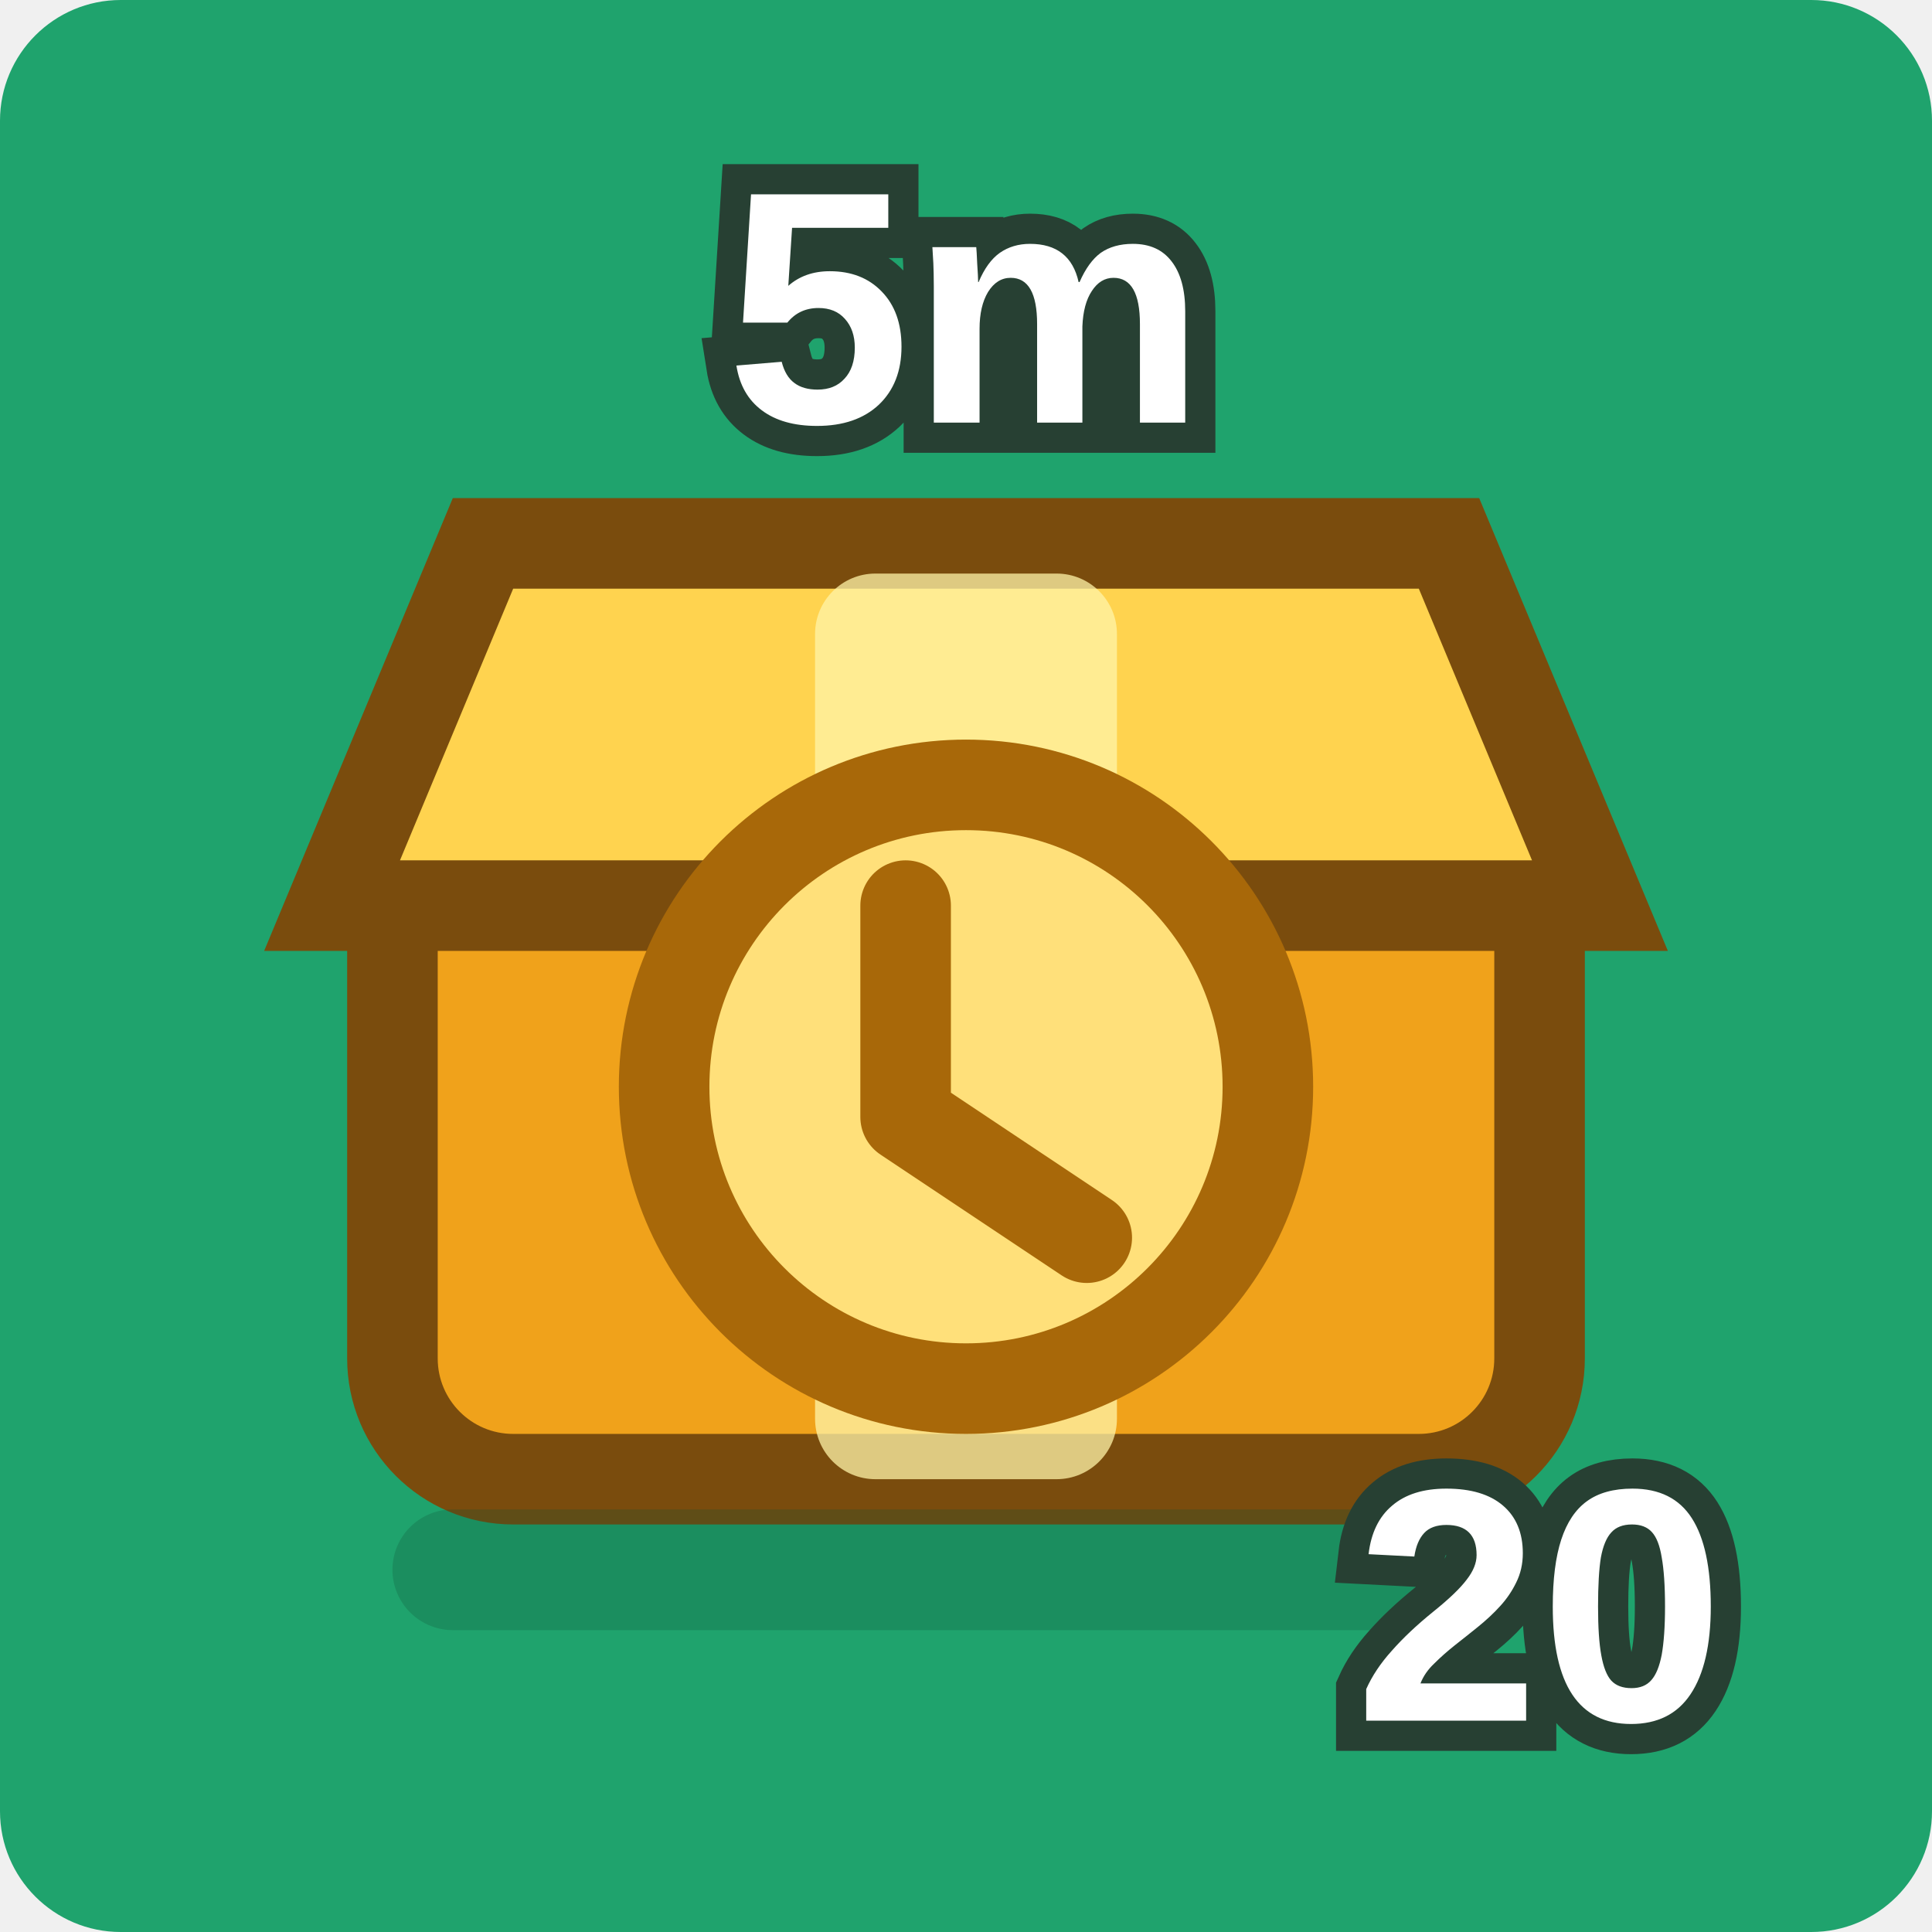
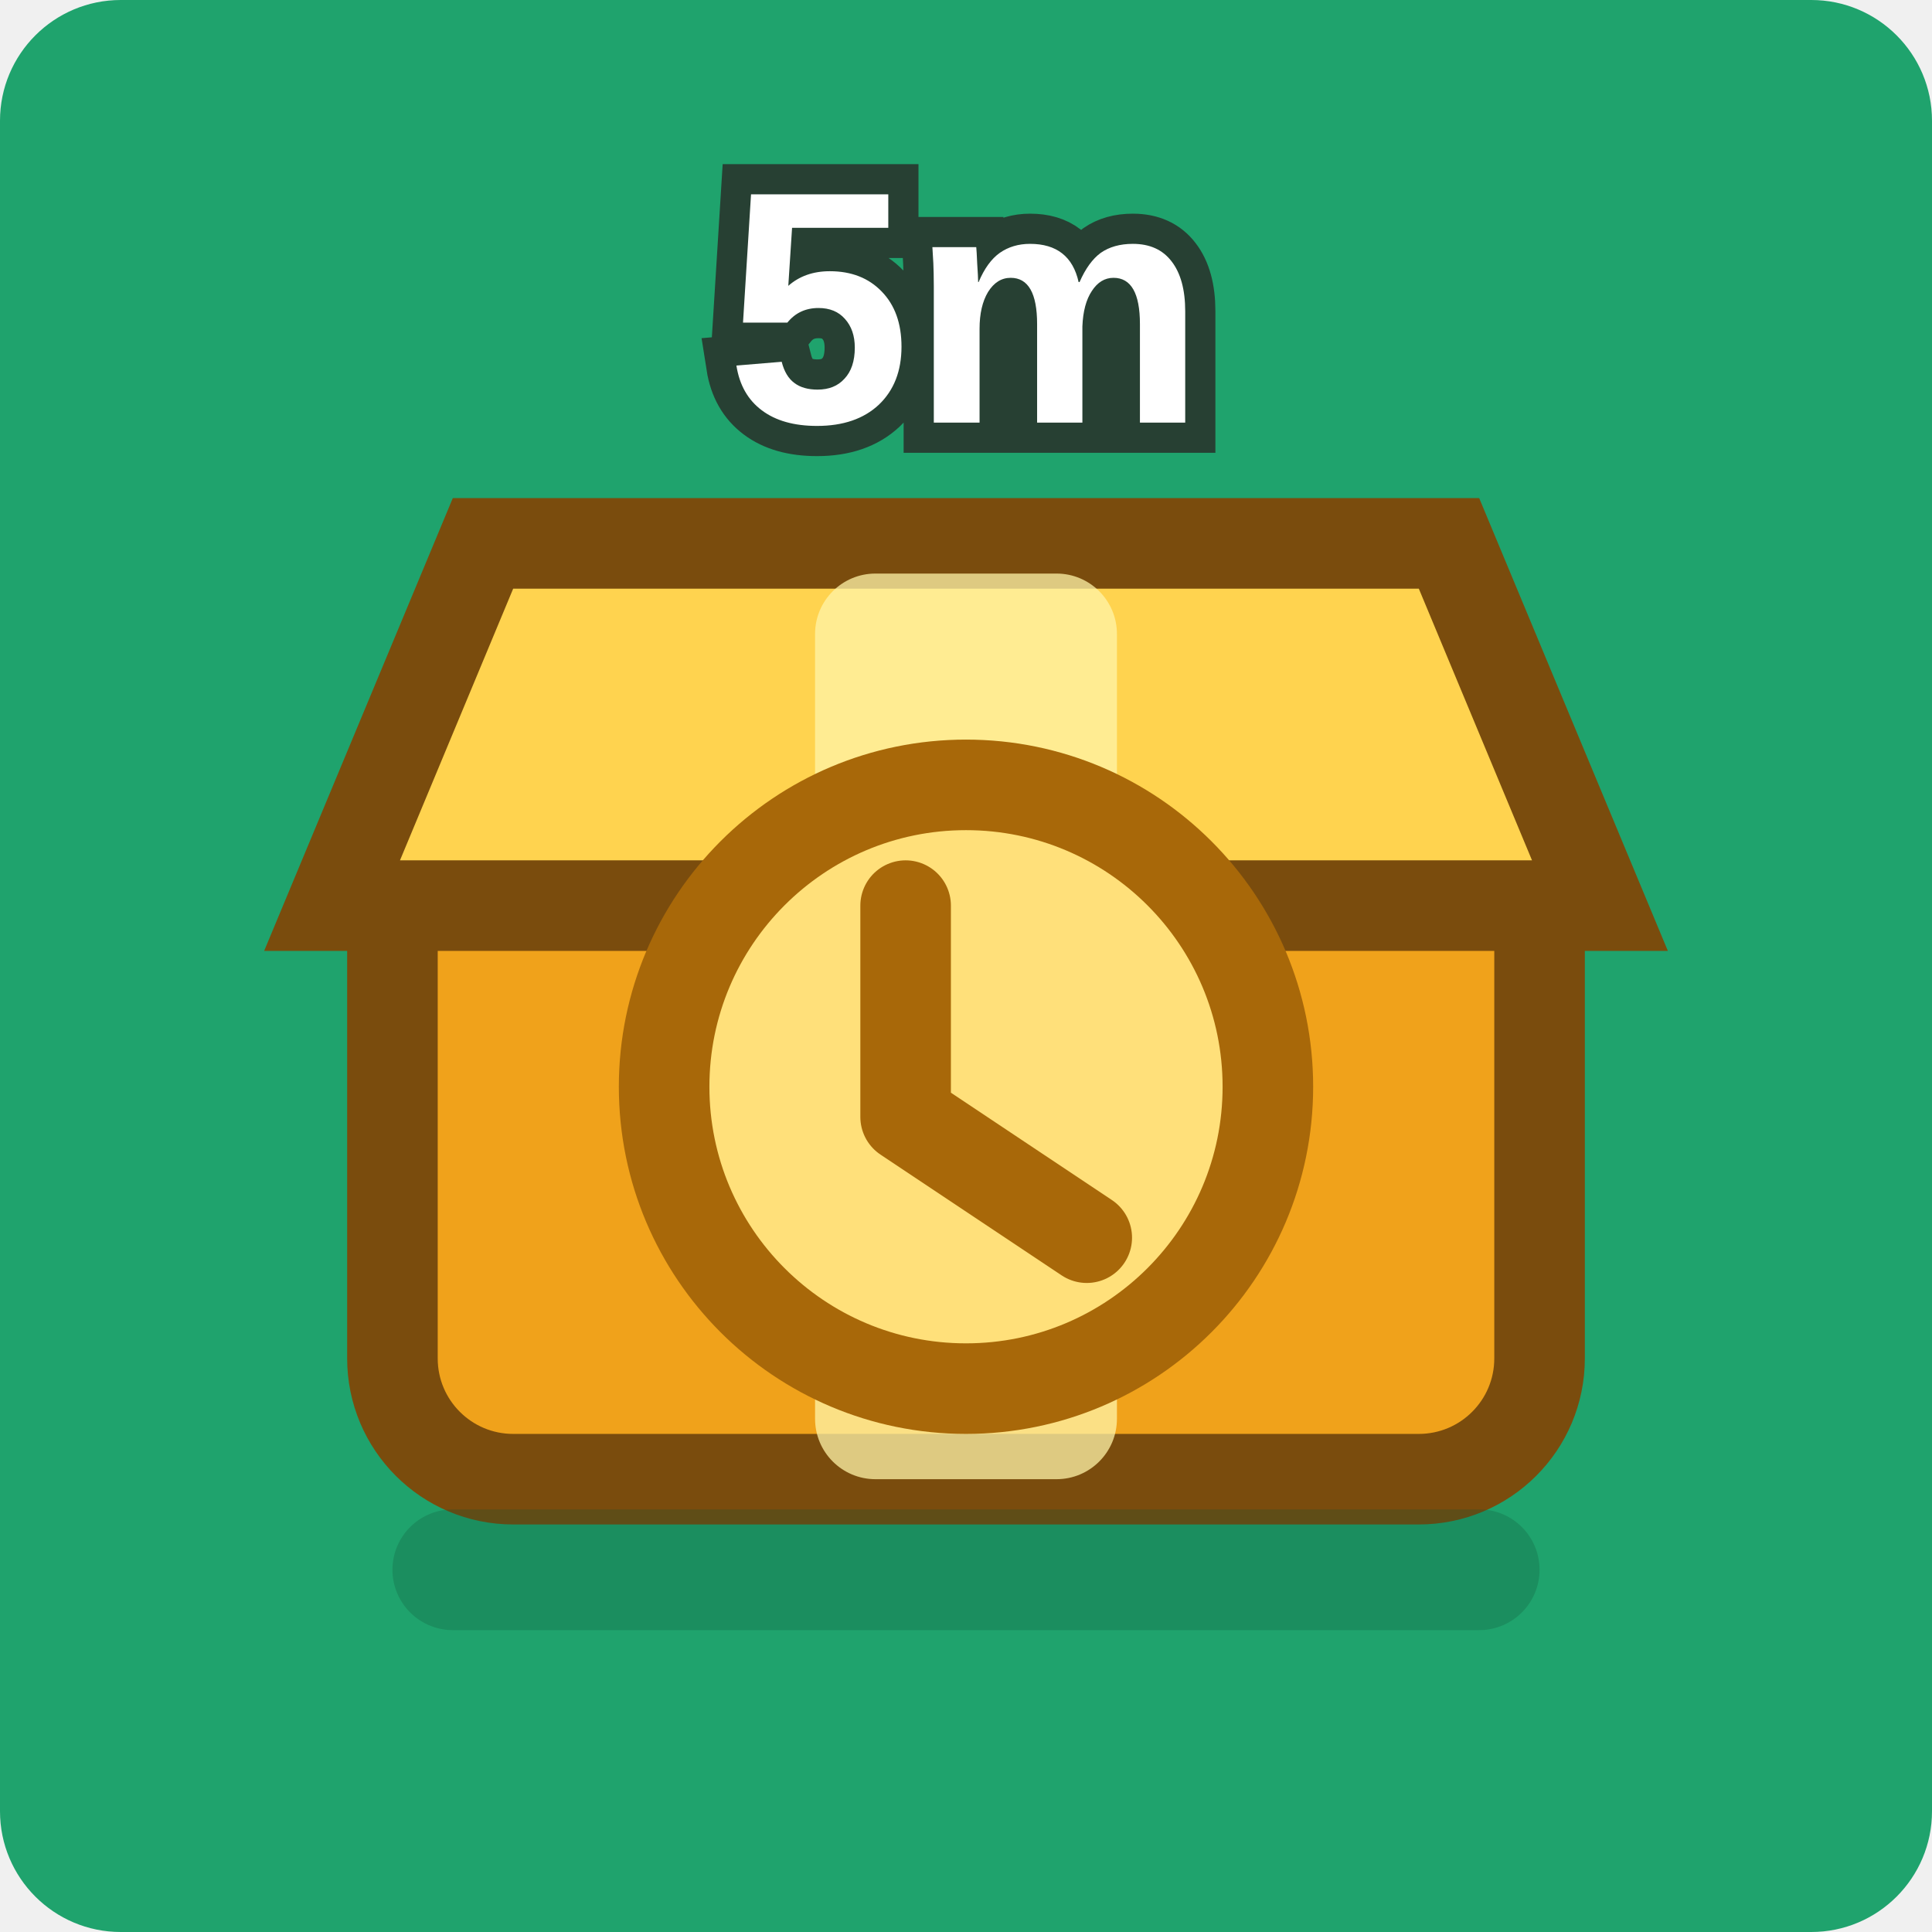
<svg xmlns="http://www.w3.org/2000/svg" viewBox="0 0 64 64">
  <rect width="64" height="64" rx="4" fill="#1fa36d" />
  <rect x="13" y="24" width="38" height="25" rx="4" fill="#f0a21b" stroke="#7a4c0d" stroke-width="3" />
  <path d="M16 18h32l5 12H11Z" fill="#ffd34f" stroke="#7a4c0d" stroke-width="3" />
  <rect x="27" y="19" width="10" height="30" rx="2" fill="#fff4a8" opacity=".75" />
  <circle cx="32" cy="36" r="10" fill="#ffe07a" stroke="#a86809" stroke-width="3" />
  <path d="M30 30v7l6 4" fill="none" stroke="#a86809" stroke-width="3" stroke-linecap="round" stroke-linejoin="round" />
  <path d="M15 52h34" stroke="#0f5132" stroke-width="4" opacity=".25" stroke-linecap="round" />
  <text x="32" y="14" text-anchor="middle" font-family="Arial, sans-serif" font-size="11" font-weight="800" fill="#ffffff" stroke="#274033" stroke-width="2" paint-order="stroke">5m</text>
-   <text x="51" y="57" text-anchor="middle" font-family="Arial, sans-serif" font-size="11" font-weight="800" fill="#ffffff" stroke="#274033" stroke-width="2" paint-order="stroke">20</text>
</svg>
